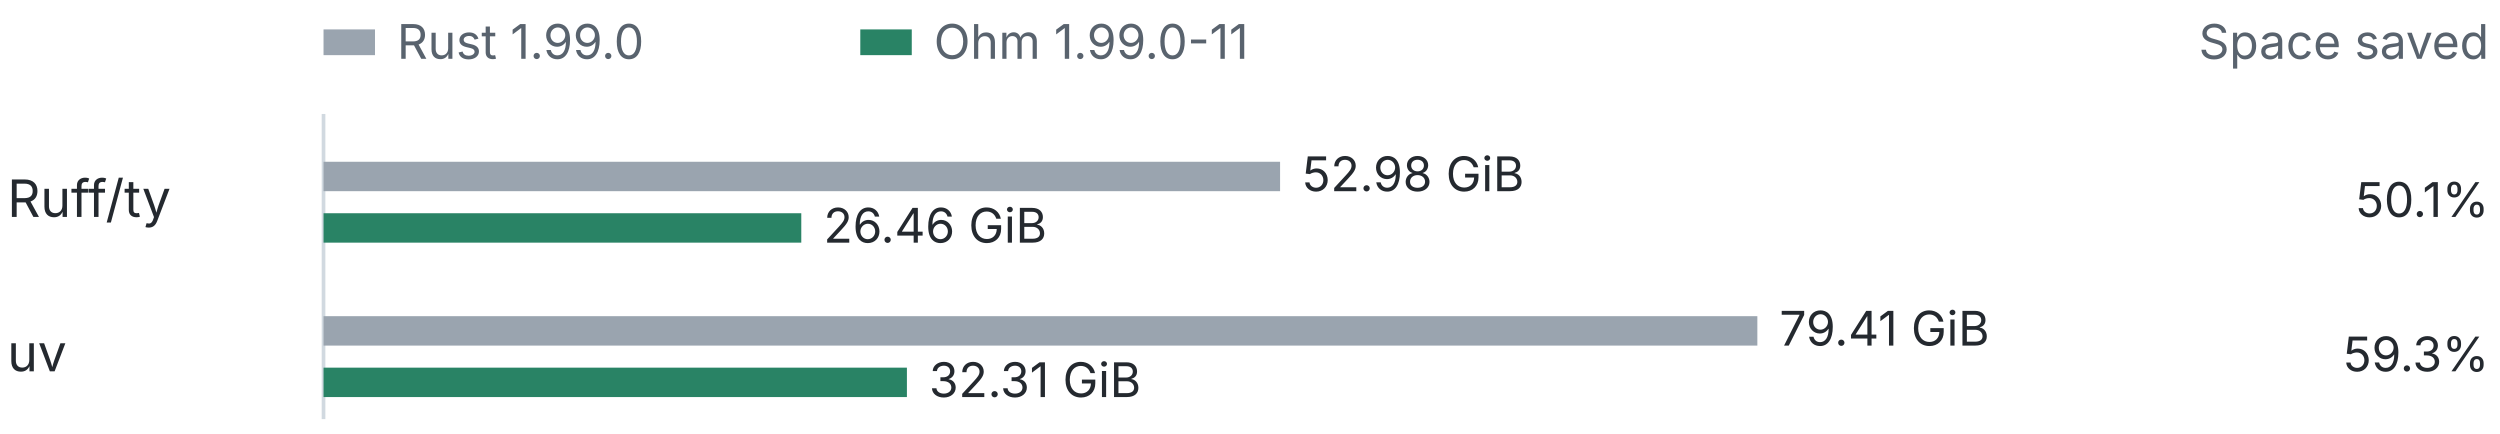
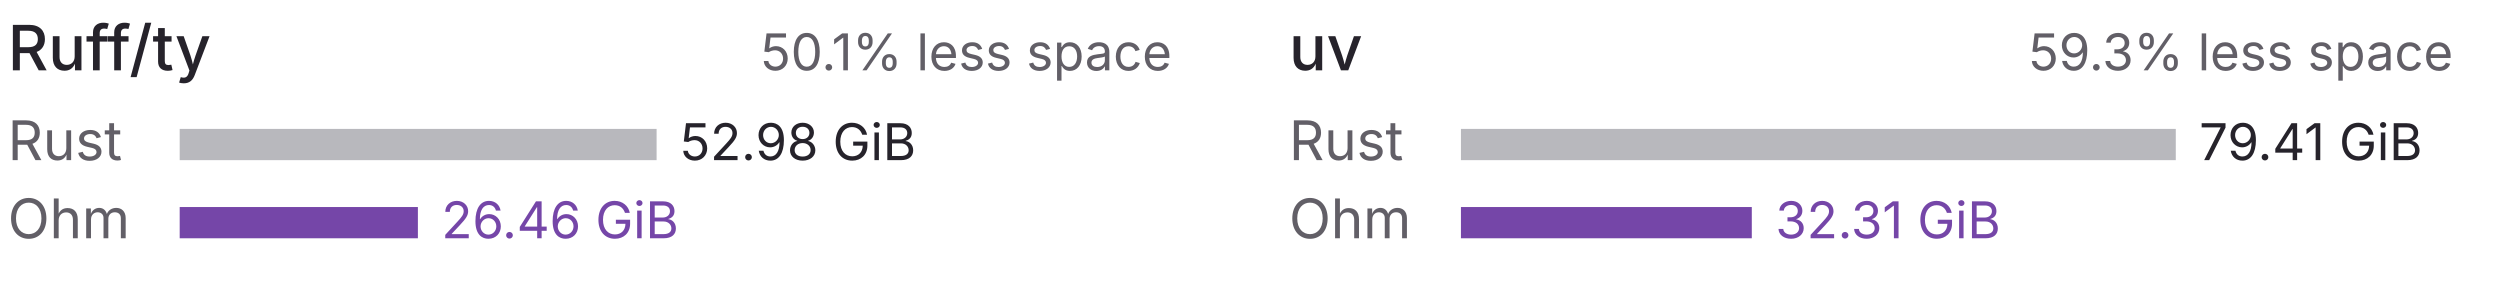
- <svg xmlns="http://www.w3.org/2000/svg" width="680" height="118" viewBox="0 0 680 118" role="img" aria-labelledby="title">
+ <svg xmlns="http://www.w3.org/2000/svg" width="640" height="73" viewBox="0 0 640 73" role="img" aria-labelledby="title desc">
  <style>
- text { font: 14px -apple-system, BlinkMacSystemFont, "Segoe UI", sans-serif; fill: #24292f }
- .number, .key { font-size: 13px; font-variant-numeric: tabular-nums }
- .key { fill: #59636e }
- .stock { fill: #9aa4af }
- .ohm { fill: #298365 }
- .axis { stroke: #d1d9e0 }
+ text { font: 14px -apple-system, BlinkMacSystemFont, "Segoe UI", sans-serif; fill: #26232b }
+ .heading { font-size: 16px; font-weight: 550 }
+ .label { fill: #625f67 }
+ .value, .change { font-size: 13px; font-variant-numeric: tabular-nums }
+ .change { fill: #625f67 }
+ .rust { fill: #b8b8bd }
+ .ohm { fill: #7546a8 }
@media (prefers-color-scheme: dark) {
-   text { fill: #e6edf3 }
-   .key { fill: #a4adb7 }
-   .stock { fill: #788390 }
-   .ohm { fill: #6dc2a1 }
-   .axis { stroke: #3d444d }
+   text { fill: #ece9ef }
+   .label, .change { fill: #c2bec6 }
+   .rust { fill: #88888e }
+   .ohm { fill: #c49aeb }
}
</style>
-   <rect x="88.00" y="8.0" width="14.00" height="7" class="stock" />
-   <text x="108.0" y="16.0" class="key" text-anchor="start">Rust 1.99.0</text>
-   <rect x="234.00" y="8.0" width="14.00" height="7" class="ohm" />
-   <text x="254.0" y="16.0" class="key" text-anchor="start">Ohm 1.99.0-11</text>
-   <text x="677.0" y="16.0" class="key" text-anchor="end">Space saved</text>
-   <path d="M88.00 31V114" class="axis" />
-   <text x="2.0" y="59.0" class="" text-anchor="start">Ruff/ty</text>
-   <rect x="88.00" y="44.0" width="260.18" height="8" class="stock" />
-   <text x="354.2" y="52.0" class="number" text-anchor="start">52.98 GiB</text>
-   <rect x="88.00" y="58.0" width="129.95" height="8" class="ohm" />
-   <text x="224.0" y="66.0" class="number" text-anchor="start">26.46 GiB</text>
-   <text x="677.0" y="59.0" class="number" text-anchor="end">50.1%</text>
-   <text x="2.0" y="101.0" class="" text-anchor="start">uv</text>
-   <rect x="88.00" y="86.0" width="390.00" height="8" class="stock" />
-   <text x="484.0" y="94.0" class="number" text-anchor="start">79.41 GiB</text>
-   <rect x="88.00" y="100.0" width="158.68" height="8" class="ohm" />
-   <text x="252.7" y="108.0" class="number" text-anchor="start">32.31 GiB</text>
-   <text x="677.0" y="101.0" class="number" text-anchor="end">59.3%</text>
+   <text x="2.0" y="18" class="heading" text-anchor="start">Ruff/ty</text>
+   <text x="300.0" y="18" class="change" text-anchor="end">50.1% less space</text>
+   <text x="2.0" y="41" class="label" text-anchor="start">Rust</text>
+   <rect x="46" y="33" width="122.09" height="8" class="rust" />
+   <text x="174.1" y="41" class="value" text-anchor="start">52.98 GiB</text>
+   <text x="2.0" y="61" class="label" text-anchor="start">Ohm</text>
+   <rect x="46" y="53" width="60.98" height="8" class="ohm" />
+   <text x="113.0" y="61" class="value ohm" text-anchor="start">26.46 GiB</text>
+   <text x="330.0" y="18" class="heading" text-anchor="start">uv</text>
+   <text x="628.0" y="18" class="change" text-anchor="end">59.3% less space</text>
+   <text x="330.0" y="41" class="label" text-anchor="start">Rust</text>
+   <rect x="374" y="33" width="183.00" height="8" class="rust" />
+   <text x="563.0" y="41" class="value" text-anchor="start">79.41 GiB</text>
+   <text x="330.0" y="61" class="label" text-anchor="start">Ohm</text>
+   <rect x="374" y="53" width="74.46" height="8" class="ohm" />
+   <text x="454.5" y="61" class="value ohm" text-anchor="start">32.31 GiB</text>
</svg>
